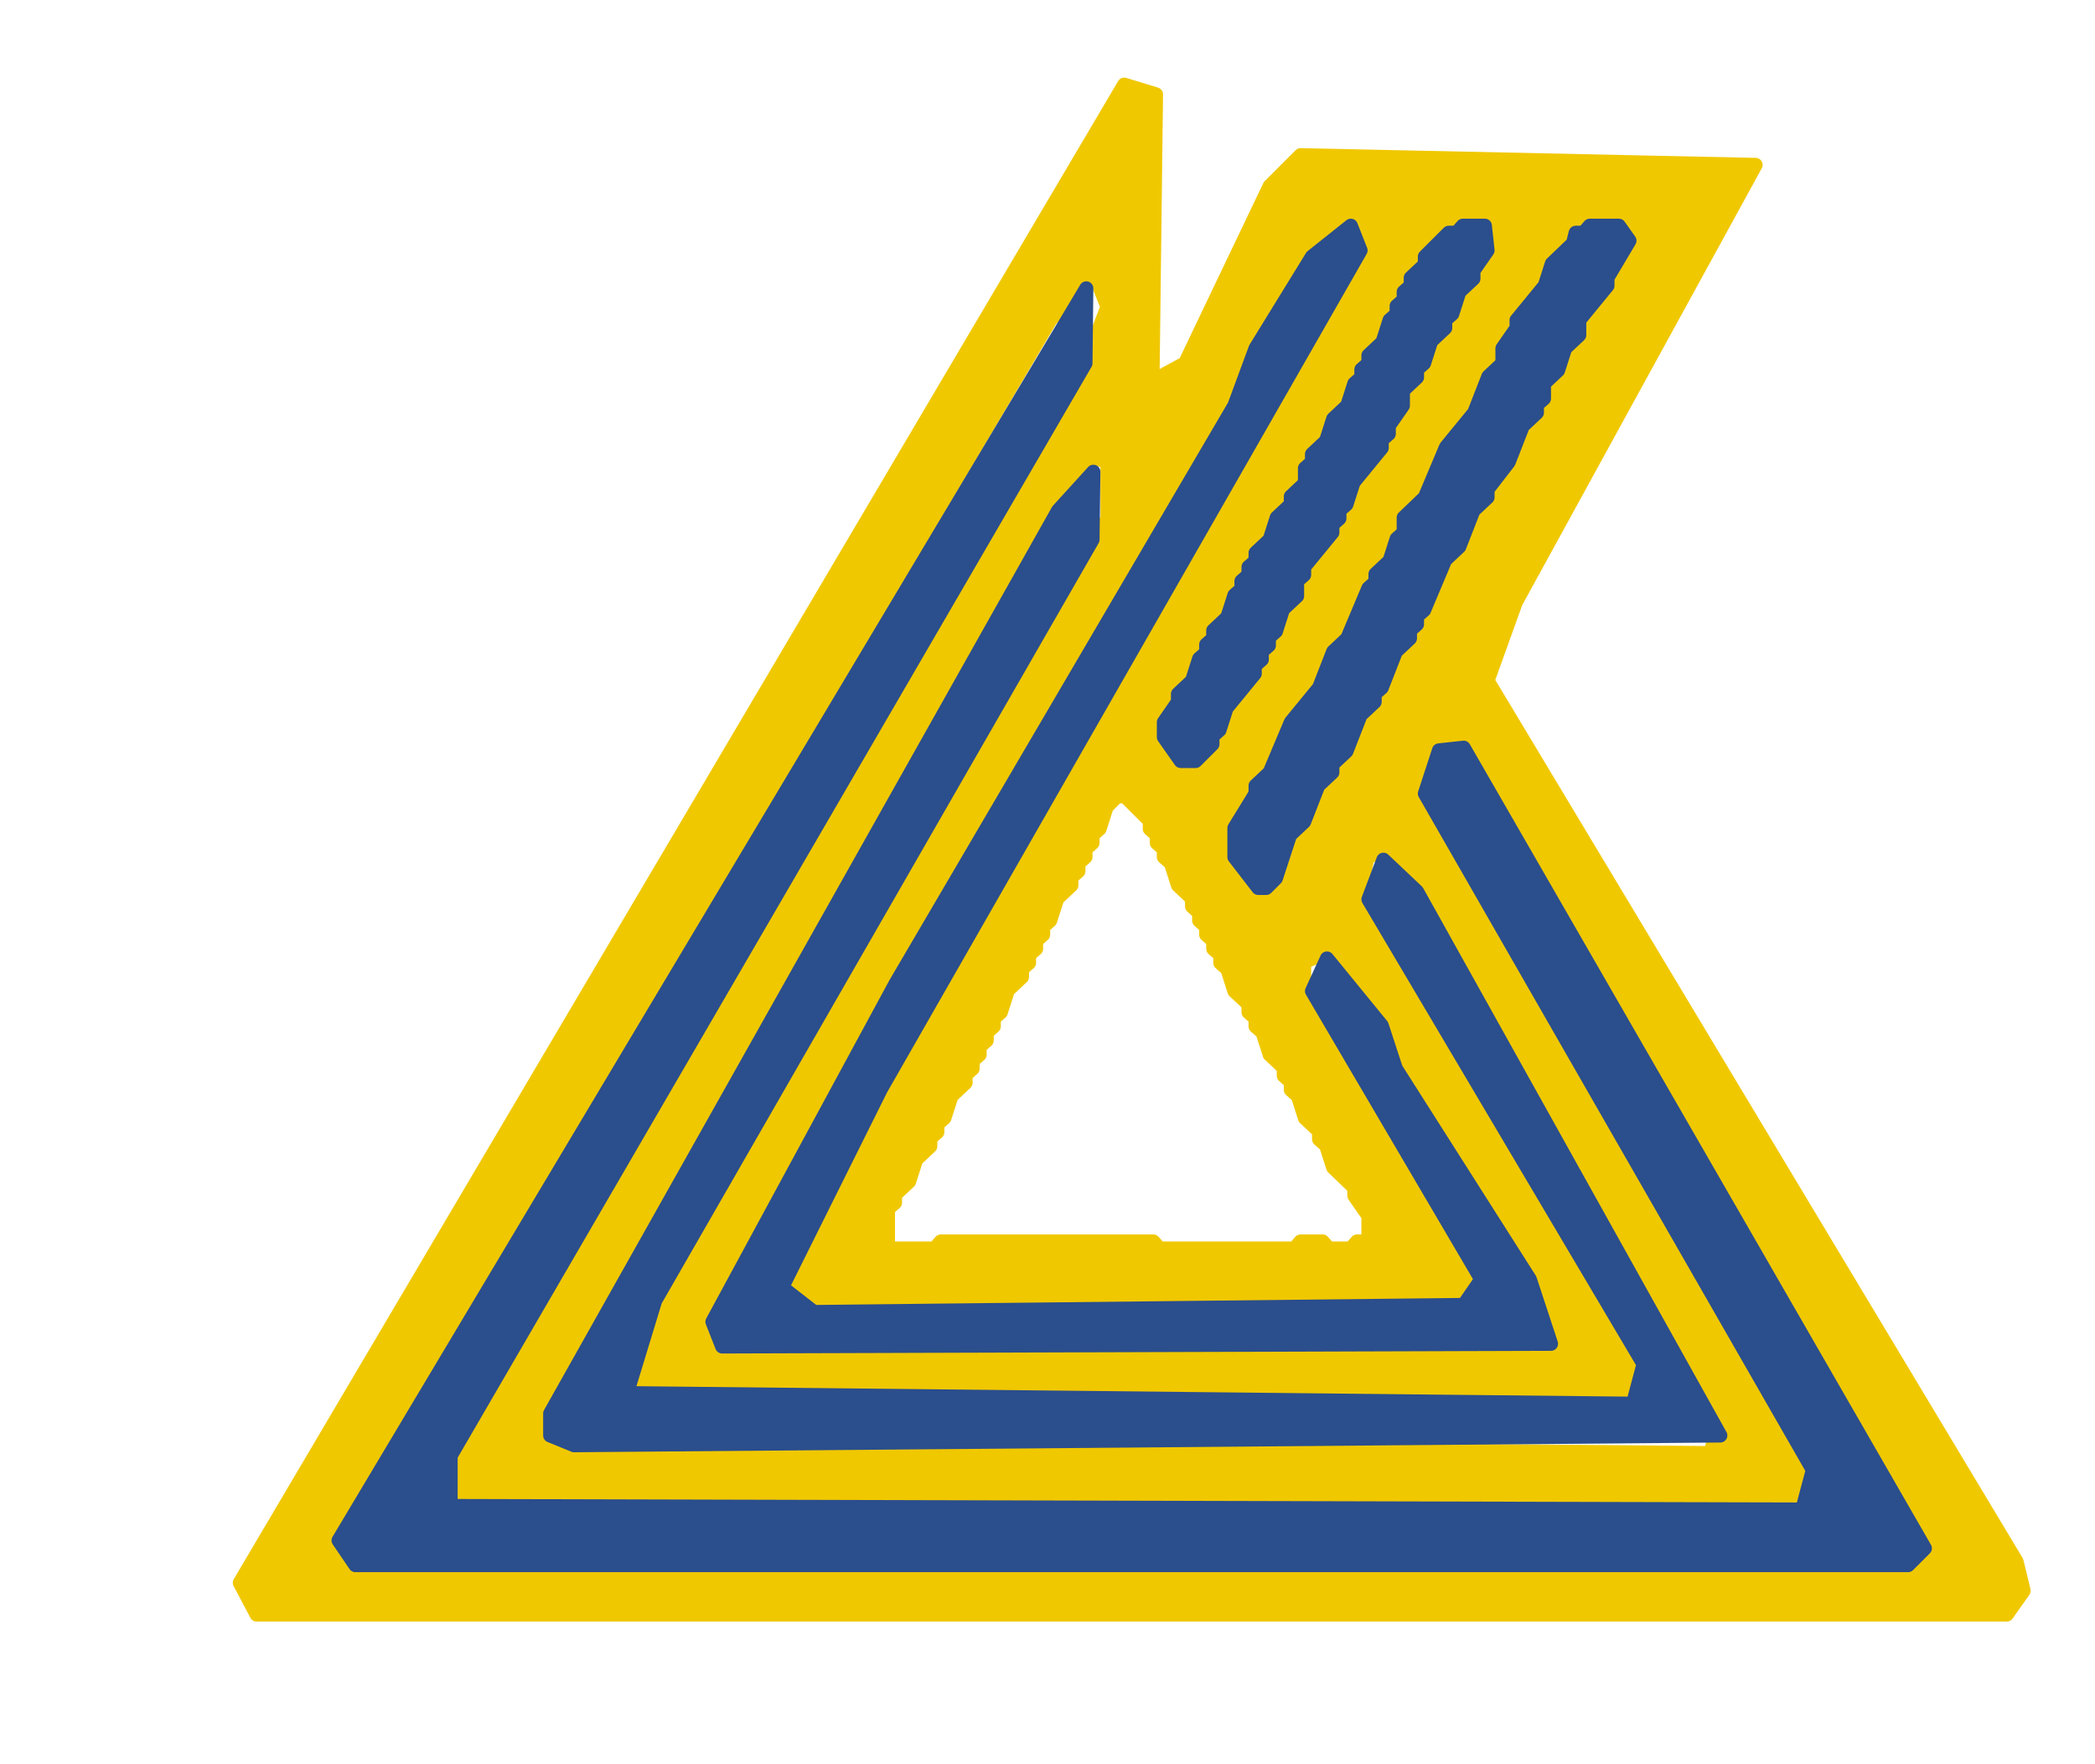
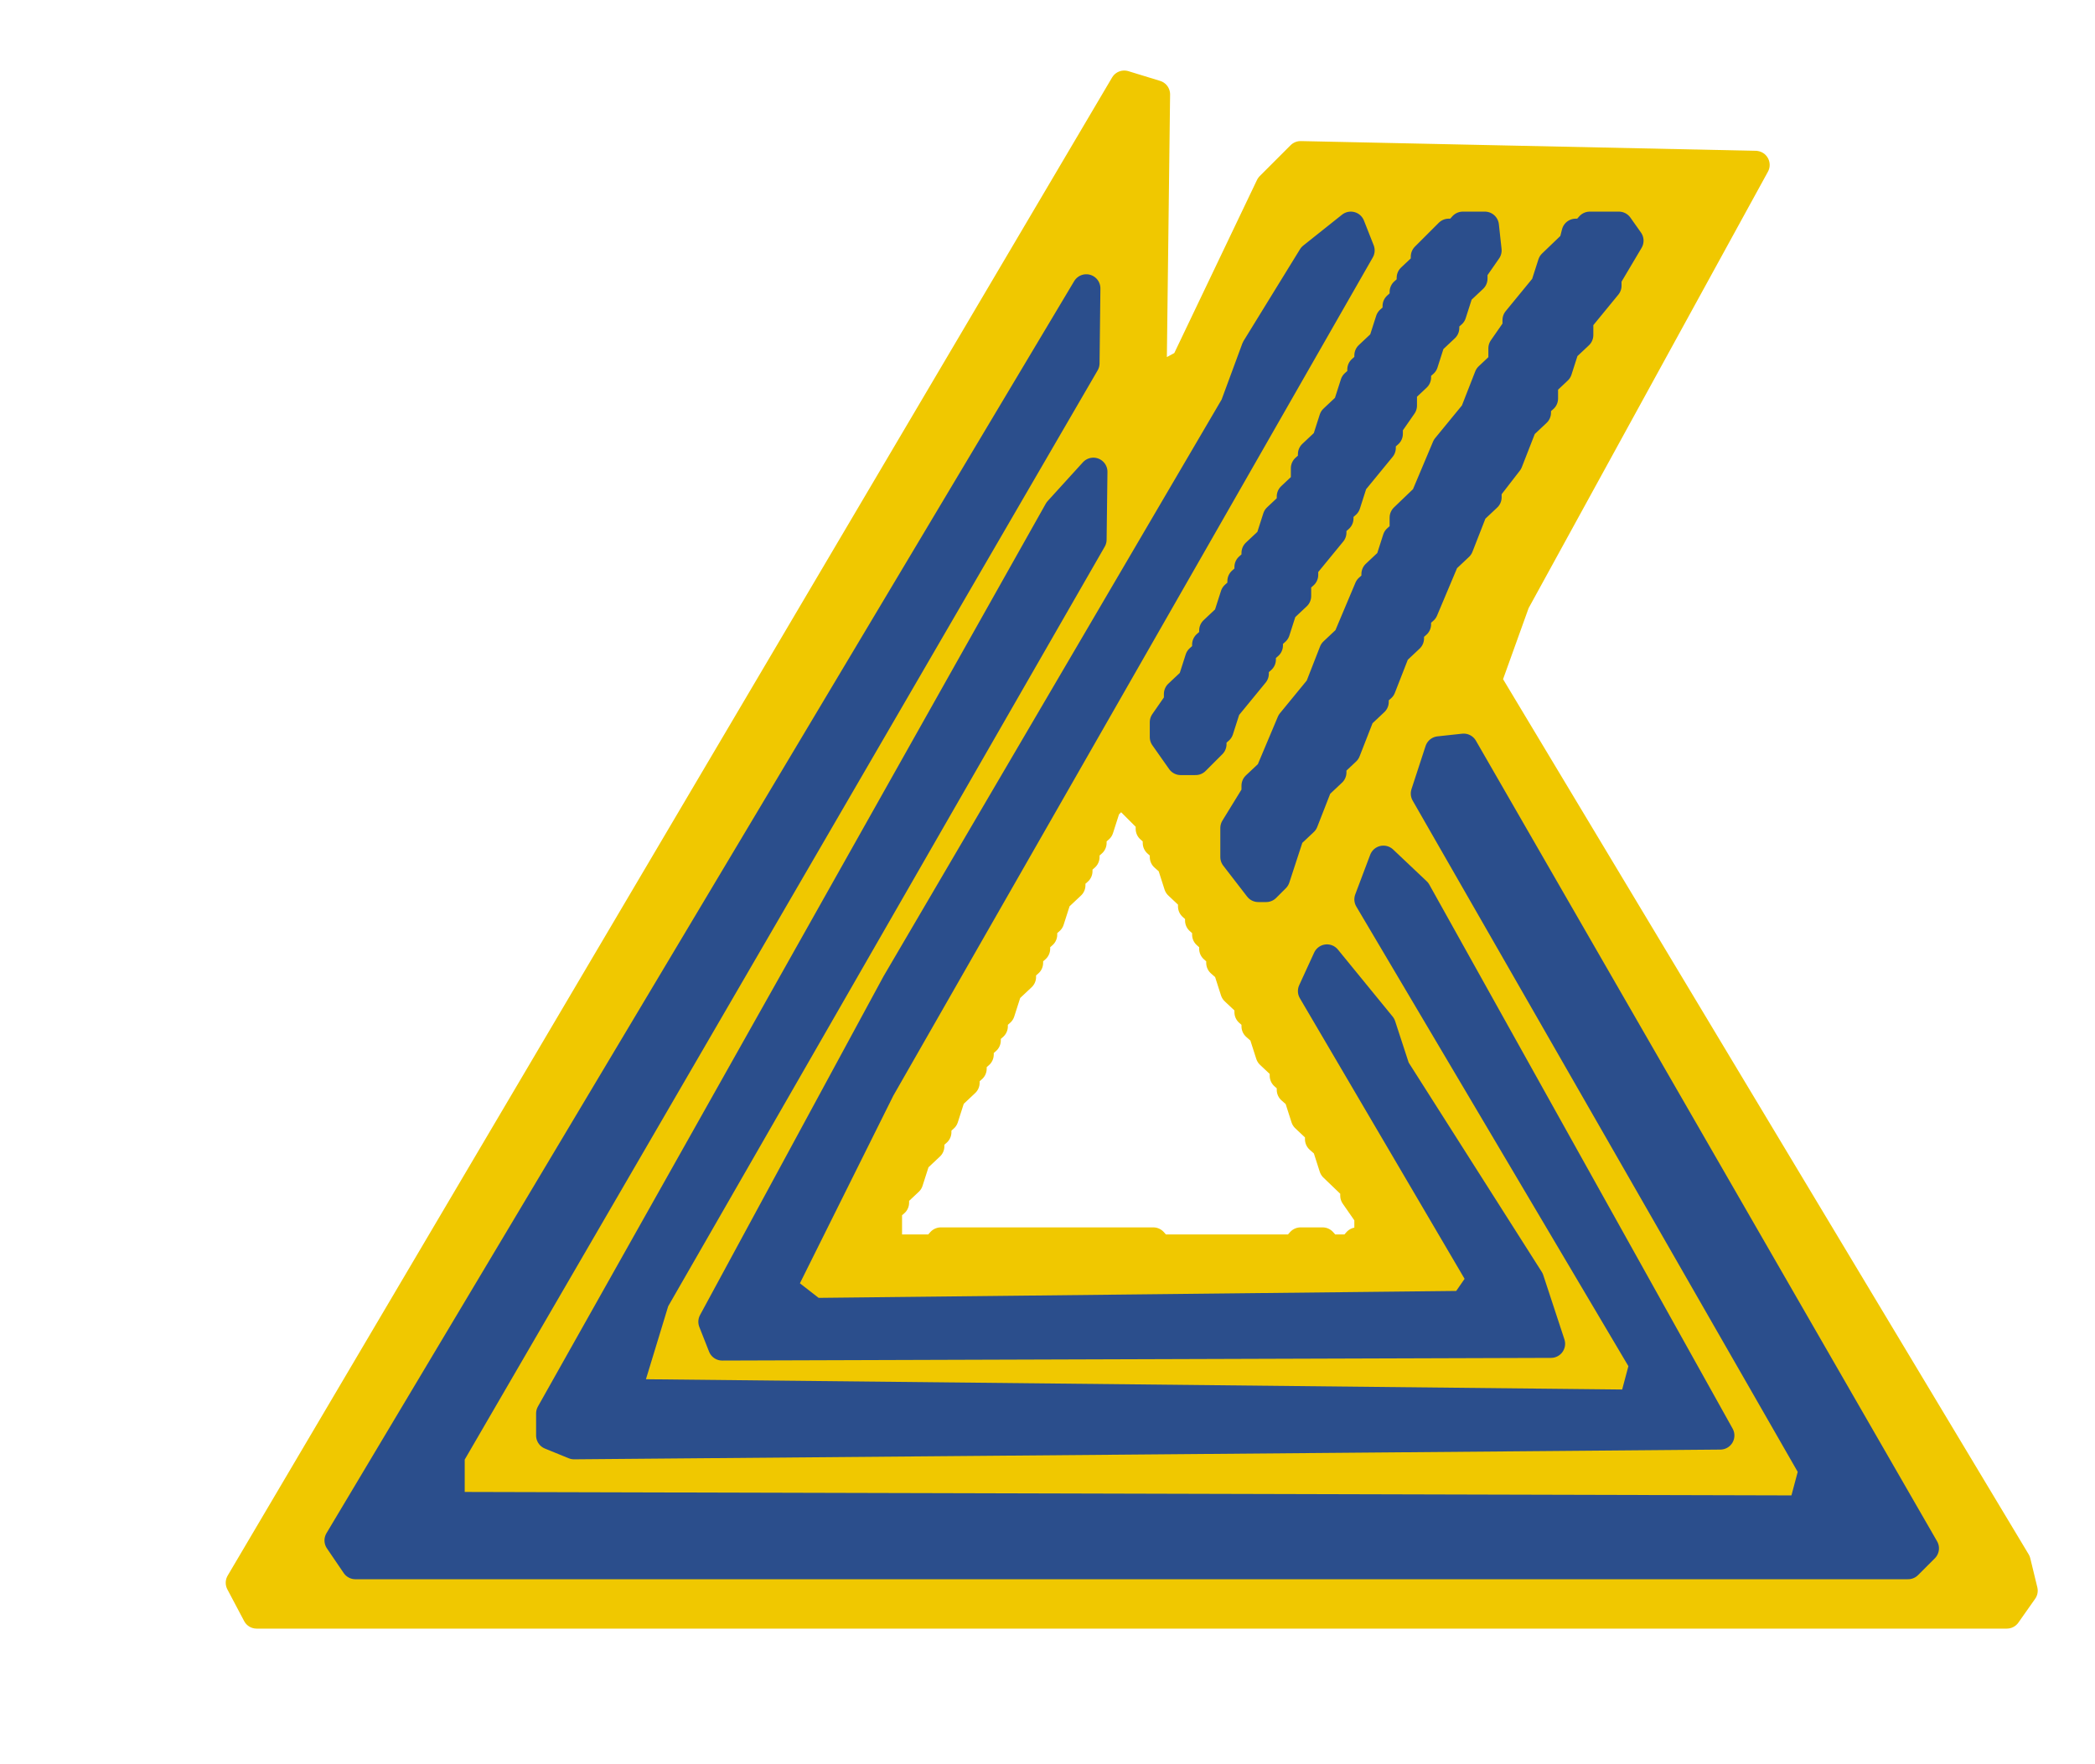
<svg xmlns="http://www.w3.org/2000/svg" width="297" height="250" viewBox="0 0 297 250" role="img" aria-label="K logo">
-   <g shape-rendering="geometricPrecision">
-     <path d="M 34.00 224.38 L 36.38 228.88 L 284.50 228.88 L 286.88 225.50 L 285.88 221.38 L 210.88 96.50 L 214.88 85.38 L 248.88 23.38 L 184.38 22.00 L 180.00 26.38 L 168.00 51.50 L 163.38 54.00 L 163.88 13.38 L 159.38 12.00 Z M 46.88 218.38 L 148.88 45.38 L 155.12 38.75 L 157.00 43.50 L 152.00 56.50 L 64.00 208.38 L 65.00 212.50 L 255.50 212.88 L 255.88 208.38 L 201.88 114.50 L 202.88 106.38 L 207.50 104.88 L 274.12 219.12 L 272.50 222.00 L 48.38 222.00 Z M 154.38 64.88 L 157.00 65.38 L 157.00 73.50 L 103.00 170.50 L 97.00 178.38 L 90.00 192.38 L 90.00 197.50 L 92.38 198.88 L 230.50 198.88 L 231.88 197.50 L 230.88 190.38 L 192.88 126.50 L 193.88 121.38 L 196.50 120.88 L 204.00 130.38 L 244.00 200.38 L 242.50 206.00 L 76.88 204.50 L 76.88 200.38 Z M 192.50 31.88 L 192.00 39.50 L 188.00 43.38 L 176.00 67.50 L 173.00 70.38 L 140.00 131.50 L 137.00 134.38 L 135.00 140.50 L 117.00 170.38 L 112.00 182.50 L 114.38 184.88 L 207.50 183.88 L 208.88 182.50 L 207.88 178.38 L 184.88 139.50 L 184.88 136.38 L 188.50 134.88 L 193.00 139.38 L 221.00 187.38 L 221.00 190.50 L 218.50 192.00 L 102.38 192.00 L 99.88 188.38 L 124.88 141.38 L 174.88 56.50 L 180.88 43.38 L 189.38 31.88 Z M 158.38 112.88 L 159.50 112.88 L 163.00 116.38 L 163.00 117.50 L 164.00 118.38 L 164.00 119.50 L 165.00 120.38 L 165.00 121.50 L 166.00 122.38 L 167.00 125.50 L 169.00 127.38 L 169.00 128.50 L 170.00 129.38 L 170.00 130.50 L 171.00 131.38 L 171.00 132.50 L 172.00 133.38 L 172.00 134.50 L 173.00 135.38 L 173.00 136.50 L 174.00 137.38 L 175.00 140.50 L 177.00 142.38 L 177.00 143.50 L 178.00 144.38 L 178.00 145.50 L 179.00 146.38 L 180.00 149.50 L 182.00 151.38 L 182.00 152.50 L 183.00 153.38 L 183.00 154.50 L 184.00 155.38 L 185.00 158.50 L 187.00 160.38 L 187.00 161.50 L 188.00 162.38 L 189.00 165.50 L 192.00 168.38 L 192.00 169.50 L 194.00 172.38 L 194.00 175.50 L 193.50 176.00 L 192.38 176.00 L 191.50 177.00 L 188.38 177.00 L 187.50 176.00 L 184.38 176.00 L 183.50 177.00 L 164.38 177.00 L 163.50 176.00 L 133.38 176.00 L 132.50 177.00 L 126.38 177.00 L 125.88 176.50 L 125.88 171.38 L 126.88 170.50 L 126.88 169.38 L 128.88 167.50 L 129.88 164.38 L 131.88 162.50 L 131.88 161.38 L 132.88 160.50 L 132.88 159.38 L 133.88 158.50 L 134.88 155.38 L 136.88 153.50 L 136.88 152.38 L 137.88 151.50 L 137.88 150.38 L 138.88 149.50 L 138.88 148.38 L 139.88 147.50 L 139.88 146.38 L 140.88 145.50 L 140.88 144.38 L 141.88 143.50 L 142.88 140.38 L 144.88 138.50 L 144.88 137.38 L 145.88 136.50 L 145.88 135.38 L 146.88 134.50 L 146.88 133.38 L 147.88 132.50 L 147.88 131.38 L 148.88 130.50 L 149.88 127.38 L 151.88 125.50 L 151.88 124.38 L 152.88 123.50 L 152.88 122.38 L 153.88 121.50 L 153.88 120.38 L 154.88 119.50 L 154.88 118.38 L 155.88 117.50 L 156.88 114.38 Z M 229.50 30.88 L 232.12 34.12 L 230.00 37.38 L 230.00 38.50 L 229.00 39.38 L 229.00 40.50 L 226.00 43.38 L 226.00 44.50 L 225.00 45.38 L 224.00 48.50 L 222.00 50.38 L 222.00 51.50 L 221.00 52.38 L 221.00 53.50 L 220.00 54.38 L 220.00 55.50 L 219.00 56.38 L 219.00 57.50 L 218.00 58.38 L 218.00 59.50 L 217.00 60.38 L 216.00 63.50 L 214.00 65.38 L 214.00 66.50 L 213.00 67.38 L 212.00 70.50 L 210.00 72.38 L 209.00 75.50 L 207.00 77.38 L 206.00 80.50 L 204.00 82.38 L 204.00 83.50 L 203.00 84.38 L 203.00 85.50 L 202.00 86.38 L 202.00 87.50 L 201.00 88.38 L 200.00 91.50 L 198.00 93.38 L 198.00 94.50 L 197.00 95.38 L 197.00 96.50 L 196.00 97.38 L 195.00 100.50 L 193.00 102.38 L 192.00 105.50 L 190.00 107.38 L 190.00 108.50 L 189.00 109.38 L 189.00 110.50 L 188.00 111.38 L 187.00 114.50 L 185.00 116.38 L 185.00 117.50 L 184.00 118.38 L 184.00 119.50 L 183.00 120.38 L 183.00 121.50 L 182.00 122.38 L 181.00 125.50 L 180.50 126.00 L 177.38 126.00 L 174.88 123.50 L 174.88 122.38 L 173.88 121.50 L 173.88 118.38 L 174.88 117.50 L 174.88 115.38 L 176.88 113.50 L 176.88 111.38 L 179.88 108.50 L 179.88 107.38 L 180.88 106.50 L 180.88 105.38 L 181.88 104.50 L 181.88 103.38 L 182.88 102.50 L 182.88 101.38 L 183.88 100.50 L 184.88 97.38 L 186.88 95.50 L 186.88 94.38 L 190.88 89.50 L 190.88 87.38 L 191.88 86.50 L 191.88 85.38 L 192.88 84.50 L 193.88 81.38 L 195.88 79.50 L 195.88 78.38 L 196.88 77.50 L 196.88 76.38 L 197.88 75.50 L 198.88 72.38 L 201.88 69.50 L 201.88 68.38 L 202.88 67.50 L 202.88 65.38 L 206.88 60.50 L 206.88 59.38 L 207.88 58.50 L 207.88 57.38 L 208.88 56.50 L 209.88 53.38 L 211.88 51.50 L 211.88 50.38 L 212.88 49.50 L 212.88 47.38 L 216.88 42.50 L 217.88 39.38 L 219.88 37.50 L 219.88 36.38 L 221.88 34.50 L 221.88 33.38 L 223.38 31.88 L 226.50 31.88 L 227.38 30.88 Z M 211.50 30.88 L 212.00 31.38 L 212.00 35.50 L 211.00 36.38 L 211.00 37.50 L 209.00 39.38 L 209.00 40.50 L 207.00 42.38 L 207.00 43.50 L 206.00 44.38 L 206.00 45.50 L 205.00 46.38 L 205.00 47.50 L 204.00 48.38 L 204.00 49.50 L 203.00 50.38 L 203.00 51.50 L 201.00 53.38 L 201.00 54.50 L 200.00 55.38 L 200.00 56.50 L 199.00 57.38 L 199.00 58.50 L 198.00 59.38 L 198.00 60.50 L 197.00 61.38 L 197.00 62.50 L 196.00 63.38 L 196.00 64.50 L 194.00 66.38 L 194.00 67.50 L 193.00 68.38 L 193.00 69.50 L 192.00 70.38 L 192.00 71.50 L 191.00 72.38 L 191.00 73.50 L 189.00 75.38 L 189.00 76.50 L 187.00 78.38 L 187.00 79.50 L 185.00 81.38 L 185.00 83.50 L 184.00 84.38 L 184.00 85.50 L 182.00 87.38 L 182.00 88.50 L 181.00 89.38 L 181.00 91.50 L 179.00 93.38 L 179.00 94.50 L 178.00 95.38 L 178.00 96.50 L 177.00 97.38 L 177.00 98.50 L 176.00 99.38 L 176.00 100.50 L 174.00 102.38 L 174.00 103.50 L 173.00 104.38 L 173.00 105.50 L 170.50 108.00 L 169.38 108.00 L 168.12 109.12 L 167.38 109.00 L 164.88 106.50 L 164.88 100.38 L 165.88 99.50 L 165.88 98.38 L 168.88 95.50 L 168.88 93.38 L 170.88 91.50 L 170.88 90.38 L 171.88 89.50 L 171.88 88.38 L 172.88 87.50 L 172.88 86.38 L 174.88 84.50 L 174.88 83.38 L 175.88 82.50 L 175.88 81.38 L 176.88 80.50 L 176.88 78.38 L 178.88 76.50 L 178.88 75.38 L 180.88 73.50 L 180.88 72.38 L 182.88 70.50 L 182.88 69.38 L 183.88 68.50 L 183.88 67.38 L 184.88 66.50 L 184.88 65.38 L 185.88 64.50 L 185.88 63.38 L 186.88 62.50 L 186.88 61.38 L 188.88 59.50 L 188.88 58.38 L 189.88 57.50 L 189.88 56.38 L 190.88 55.50 L 190.88 54.38 L 192.88 52.50 L 192.88 51.38 L 193.88 50.50 L 193.88 49.38 L 194.88 48.50 L 194.88 47.38 L 195.88 46.50 L 195.88 45.38 L 197.88 43.50 L 197.88 42.38 L 198.88 41.50 L 198.88 40.38 L 199.88 39.50 L 199.88 38.38 L 201.88 36.50 L 201.88 35.38 L 205.38 31.88 L 207.50 31.88 L 208.38 30.88 Z" fill="#F0C800" stroke="#F0C800" stroke-width="2" stroke-linejoin="round" fill-rule="evenodd" />
-     <path d="M 48.00 218.38 L 50.38 221.88 L 270.50 221.88 L 272.88 219.50 L 207.50 106.00 L 204.00 106.38 L 202.00 112.50 L 257.00 208.38 L 255.50 214.00 L 63.88 213.50 L 63.88 206.38 L 153.88 51.50 L 154.00 40.88 Z M 78.00 200.38 L 78.00 203.50 L 81.38 204.88 L 243.88 203.50 L 200.88 126.38 L 196.12 121.88 L 194.00 127.50 L 233.00 193.38 L 231.50 199.00 L 88.88 197.50 L 92.88 184.38 L 154.88 76.50 L 155.00 66.88 L 150.00 72.38 Z M 191.50 32.00 L 186.00 36.38 L 178.00 49.38 L 175.00 57.50 L 127.00 139.38 L 101.00 187.38 L 102.38 190.88 L 219.88 190.50 L 216.88 181.38 L 197.88 151.50 L 195.88 145.38 L 188.12 135.88 L 186.00 140.50 L 210.00 181.38 L 207.50 185.00 L 115.38 186.00 L 110.88 182.50 L 124.88 154.38 L 192.88 35.50 Z M 229.50 32.00 L 225.38 32.00 L 224.50 33.00 L 223.38 33.00 L 223.00 34.50 L 220.00 37.38 L 219.00 40.50 L 215.00 45.38 L 215.00 46.50 L 213.00 49.38 L 213.00 51.50 L 211.00 53.38 L 209.00 58.50 L 205.00 63.38 L 202.00 70.50 L 199.00 73.38 L 199.00 75.50 L 198.00 76.38 L 197.00 79.50 L 195.00 81.38 L 195.00 82.50 L 194.00 83.38 L 191.00 90.50 L 189.00 92.38 L 187.00 97.50 L 183.00 102.38 L 180.00 109.50 L 178.00 111.38 L 178.00 112.50 L 175.00 117.38 L 175.00 121.50 L 178.38 125.88 L 179.50 125.88 L 180.88 124.50 L 182.88 118.38 L 184.88 116.50 L 186.88 111.38 L 188.88 109.50 L 188.88 108.38 L 190.88 106.50 L 192.88 101.38 L 194.88 99.50 L 194.88 98.38 L 195.88 97.50 L 197.88 92.38 L 199.88 90.50 L 199.88 89.38 L 200.88 88.50 L 200.88 87.38 L 201.88 86.50 L 204.88 79.38 L 206.88 77.50 L 208.88 72.38 L 210.88 70.50 L 210.88 69.38 L 213.88 65.50 L 215.88 60.38 L 217.88 58.50 L 217.88 57.38 L 218.88 56.50 L 218.88 54.38 L 220.88 52.50 L 221.88 49.38 L 223.88 47.50 L 223.88 45.38 L 227.88 40.50 L 227.88 39.38 L 231.00 34.12 Z M 210.50 32.00 L 207.38 32.00 L 206.50 33.00 L 205.38 33.00 L 202.00 36.38 L 202.00 37.50 L 200.00 39.38 L 200.00 40.50 L 199.00 41.38 L 199.00 42.50 L 198.00 43.38 L 198.00 44.50 L 197.00 45.38 L 196.00 48.50 L 194.00 50.38 L 194.00 51.50 L 193.00 52.38 L 193.00 53.50 L 192.00 54.38 L 191.00 57.50 L 189.00 59.38 L 188.00 62.50 L 186.00 64.38 L 186.00 65.50 L 185.00 66.38 L 185.00 68.50 L 183.00 70.38 L 183.00 71.50 L 181.00 73.38 L 180.00 76.50 L 178.00 78.38 L 178.00 79.50 L 177.00 80.38 L 177.00 81.50 L 176.00 82.38 L 176.00 83.50 L 175.00 84.38 L 174.00 87.50 L 172.00 89.38 L 172.00 90.50 L 171.00 91.38 L 171.00 92.50 L 170.00 93.38 L 169.00 96.50 L 167.00 98.38 L 167.00 99.50 L 165.00 102.38 L 165.00 104.50 L 167.38 107.88 L 169.50 107.88 L 171.88 105.50 L 171.88 104.38 L 172.88 103.50 L 173.88 100.38 L 177.88 95.50 L 177.88 94.38 L 178.88 93.50 L 178.88 92.38 L 179.88 91.50 L 179.88 90.38 L 180.88 89.50 L 181.88 86.38 L 183.88 84.50 L 183.88 82.38 L 184.88 81.50 L 184.88 80.38 L 188.88 75.50 L 188.88 74.38 L 189.88 73.50 L 189.88 72.38 L 190.88 71.50 L 191.88 68.38 L 195.88 63.50 L 195.88 62.38 L 196.88 61.50 L 196.88 60.38 L 198.88 57.50 L 198.88 55.38 L 200.88 53.50 L 200.88 52.38 L 201.88 51.50 L 202.88 48.38 L 204.88 46.50 L 204.88 45.38 L 205.88 44.50 L 206.88 41.38 L 208.88 39.50 L 208.88 38.38 L 210.88 35.50 Z" fill="#2B4E8C" stroke="#2B4E8C" stroke-width="2" stroke-linejoin="round" fill-rule="evenodd" />
+   <g shape-rendering="auto">
+     <path d="M 34.00 224.38 L 36.38 228.88 L 284.50 228.88 L 286.88 225.50 L 285.88 221.38 L 210.88 96.50 L 214.88 85.38 L 248.88 23.38 L 184.38 22.00 L 180.00 26.38 L 168.00 51.50 L 163.38 54.00 L 163.88 13.38 L 159.38 12.00 Z M 46.88 218.38 L 148.88 45.38 L 155.12 38.75 L 157.00 43.50 L 152.00 56.50 L 64.00 208.38 L 65.00 212.50 L 255.50 212.88 L 255.88 208.38 L 201.88 114.50 L 202.88 106.38 L 207.50 104.88 L 274.12 219.12 L 272.50 222.00 L 48.38 222.00 Z M 154.38 64.88 L 157.00 65.38 L 157.00 73.50 L 103.00 170.50 L 97.00 178.38 L 90.00 192.38 L 90.00 197.50 L 92.38 198.88 L 230.50 198.88 L 231.88 197.50 L 230.88 190.38 L 192.88 126.50 L 193.88 121.38 L 196.50 120.88 L 204.00 130.38 L 244.00 200.38 L 242.50 206.00 L 76.88 204.50 L 76.88 200.38 Z M 192.50 31.88 L 192.00 39.50 L 188.00 43.38 L 176.00 67.50 L 173.00 70.38 L 140.00 131.50 L 137.00 134.38 L 135.00 140.50 L 117.00 170.38 L 112.00 182.50 L 114.38 184.88 L 207.50 183.88 L 208.88 182.50 L 207.88 178.38 L 184.88 139.50 L 184.88 136.38 L 188.50 134.88 L 193.00 139.38 L 221.00 187.38 L 221.00 190.50 L 218.50 192.00 L 102.38 192.00 L 99.88 188.38 L 124.88 141.38 L 174.88 56.50 L 180.88 43.38 L 189.38 31.88 Z M 158.38 112.88 L 159.50 112.88 L 163.00 116.38 L 163.00 117.50 L 164.00 118.38 L 164.00 119.50 L 165.00 120.38 L 165.00 121.50 L 166.00 122.38 L 167.00 125.50 L 169.00 127.38 L 169.00 128.50 L 170.00 129.38 L 170.00 130.50 L 171.00 131.38 L 171.00 132.50 L 172.00 133.38 L 172.00 134.50 L 173.00 135.38 L 173.00 136.50 L 174.00 137.38 L 175.00 140.50 L 177.00 142.38 L 177.00 143.50 L 178.00 144.38 L 178.00 145.50 L 179.00 146.38 L 180.00 149.50 L 182.00 151.38 L 182.00 152.50 L 183.00 153.38 L 183.00 154.50 L 184.00 155.38 L 185.00 158.50 L 187.00 160.38 L 187.00 161.50 L 188.00 162.38 L 189.00 165.50 L 192.00 168.38 L 192.00 169.50 L 194.00 172.38 L 194.00 175.50 L 193.50 176.00 L 192.38 176.00 L 191.50 177.00 L 188.38 177.00 L 187.50 176.00 L 184.38 176.00 L 183.50 177.00 L 164.38 177.00 L 163.50 176.00 L 133.38 176.00 L 132.50 177.00 L 126.38 177.00 L 125.88 176.50 L 125.88 171.38 L 126.88 170.50 L 126.88 169.38 L 128.88 167.50 L 129.88 164.38 L 131.88 162.50 L 131.88 161.38 L 132.88 160.50 L 132.88 159.38 L 133.88 158.50 L 134.88 155.38 L 136.88 153.50 L 136.88 152.38 L 137.88 151.50 L 137.88 150.38 L 138.88 149.50 L 138.88 148.38 L 139.88 147.50 L 139.88 146.38 L 140.88 145.50 L 140.88 144.38 L 141.88 143.50 L 142.88 140.38 L 144.88 138.50 L 144.88 137.38 L 145.88 136.50 L 145.88 135.38 L 146.88 134.50 L 146.88 133.38 L 147.88 132.50 L 147.88 131.38 L 148.88 130.50 L 149.88 127.38 L 151.88 125.50 L 151.88 124.38 L 152.88 123.50 L 152.88 122.38 L 153.88 121.50 L 153.88 120.38 L 154.88 119.50 L 154.88 118.38 L 155.88 117.50 L 156.88 114.38 Z M 229.50 30.88 L 232.12 34.12 L 230.00 37.38 L 230.00 38.50 L 229.00 39.38 L 229.00 40.50 L 226.00 43.38 L 226.00 44.50 L 225.00 45.38 L 224.00 48.50 L 222.00 50.38 L 222.00 51.50 L 221.00 52.38 L 221.00 53.50 L 220.00 54.38 L 220.00 55.50 L 219.00 56.38 L 219.00 57.50 L 218.00 58.38 L 218.00 59.50 L 217.00 60.38 L 216.00 63.50 L 214.00 65.38 L 214.00 66.50 L 213.00 67.38 L 212.00 70.50 L 210.00 72.38 L 209.00 75.50 L 207.00 77.38 L 206.00 80.50 L 204.00 82.38 L 204.00 83.50 L 203.00 84.38 L 203.00 85.50 L 202.00 86.38 L 202.00 87.50 L 201.00 88.38 L 200.00 91.50 L 198.00 93.38 L 198.00 94.50 L 197.00 95.38 L 197.00 96.50 L 196.00 97.38 L 195.00 100.50 L 193.00 102.38 L 192.00 105.50 L 190.00 107.38 L 190.00 108.50 L 189.00 109.38 L 189.00 110.50 L 188.00 111.38 L 187.00 114.50 L 185.00 116.38 L 185.00 117.50 L 184.00 118.38 L 184.00 119.50 L 183.00 120.38 L 183.00 121.50 L 182.00 122.38 L 181.00 125.50 L 180.50 126.00 L 177.38 126.00 L 174.88 123.50 L 174.88 122.38 L 173.88 121.50 L 173.88 118.38 L 174.88 117.50 L 174.88 115.38 L 176.88 113.50 L 176.88 111.38 L 179.88 108.50 L 179.88 107.38 L 180.88 106.50 L 180.88 105.38 L 181.88 104.50 L 181.88 103.38 L 182.88 102.50 L 182.88 101.38 L 183.88 100.50 L 184.88 97.38 L 186.88 95.50 L 186.88 94.38 L 190.88 89.50 L 190.88 87.38 L 191.88 86.50 L 191.88 85.38 L 192.88 84.50 L 193.88 81.38 L 195.88 79.50 L 195.88 78.38 L 196.88 77.50 L 196.88 76.38 L 197.88 75.50 L 198.88 72.38 L 201.88 69.50 L 201.88 68.38 L 202.88 67.50 L 202.88 65.38 L 206.88 60.50 L 206.88 59.38 L 207.88 58.50 L 207.88 57.38 L 208.88 56.50 L 209.88 53.38 L 211.88 51.50 L 211.88 50.38 L 212.88 49.50 L 212.88 47.38 L 216.88 42.50 L 217.88 39.38 L 219.88 37.50 L 219.88 36.38 L 221.88 34.50 L 221.88 33.38 L 223.38 31.88 L 226.50 31.88 L 227.38 30.88 Z M 211.50 30.88 L 212.00 31.38 L 212.00 35.50 L 211.00 36.38 L 211.00 37.50 L 209.00 39.38 L 209.00 40.50 L 207.00 42.38 L 207.00 43.50 L 206.00 44.38 L 206.00 45.50 L 205.00 46.38 L 205.00 47.50 L 204.00 48.38 L 204.00 49.50 L 203.00 50.38 L 203.00 51.50 L 201.00 53.38 L 201.00 54.50 L 200.00 55.38 L 200.00 56.50 L 199.00 57.38 L 199.00 58.50 L 198.00 59.38 L 198.00 60.50 L 197.00 61.38 L 197.00 62.50 L 196.00 63.38 L 196.00 64.50 L 194.00 66.38 L 194.00 67.50 L 193.00 68.38 L 193.00 69.50 L 192.00 70.38 L 192.00 71.50 L 191.00 72.38 L 191.00 73.50 L 189.00 75.38 L 189.00 76.50 L 187.00 78.38 L 187.00 79.50 L 185.00 81.38 L 185.00 83.50 L 184.00 84.38 L 184.00 85.50 L 182.00 87.38 L 182.00 88.50 L 181.00 89.38 L 181.00 91.50 L 179.00 93.38 L 179.00 94.50 L 178.00 95.38 L 178.00 96.50 L 177.00 97.38 L 177.00 98.50 L 176.00 99.38 L 176.00 100.50 L 174.00 102.38 L 174.00 103.50 L 173.00 104.38 L 173.00 105.50 L 170.50 108.00 L 169.38 108.00 L 168.12 109.12 L 167.38 109.00 L 164.88 106.50 L 164.88 100.38 L 165.88 99.50 L 165.88 98.38 L 168.88 95.50 L 168.88 93.38 L 170.88 91.50 L 170.88 90.38 L 171.88 89.50 L 171.88 88.38 L 172.88 87.50 L 172.88 86.38 L 174.88 84.50 L 174.88 83.38 L 175.88 82.50 L 175.88 81.38 L 176.88 80.50 L 176.88 78.38 L 178.88 76.50 L 178.88 75.38 L 180.88 73.50 L 180.88 72.38 L 182.88 70.50 L 182.88 69.38 L 183.88 68.50 L 183.88 67.38 L 184.88 66.50 L 184.88 65.38 L 185.88 64.50 L 185.88 63.38 L 186.88 62.50 L 186.88 61.38 L 188.88 59.50 L 188.88 58.38 L 189.88 57.50 L 189.88 56.38 L 190.88 55.50 L 190.88 54.38 L 192.88 52.50 L 192.88 51.38 L 193.88 50.50 L 193.88 49.38 L 194.88 48.50 L 194.88 47.38 L 195.88 46.50 L 195.88 45.38 L 197.88 43.50 L 197.88 42.38 L 198.88 41.50 L 198.88 40.38 L 199.88 39.50 L 199.88 38.38 L 201.88 36.50 L 201.88 35.38 L 205.38 31.88 L 207.50 31.88 L 208.38 30.88 Z" fill="#F0C800" stroke="#F0C800" stroke-width="4" stroke-linejoin="round" fill-rule="evenodd" />
+     <path d="M 48.00 218.38 L 50.38 221.88 L 270.50 221.88 L 272.88 219.50 L 207.50 106.00 L 204.00 106.38 L 202.00 112.50 L 257.00 208.38 L 255.50 214.00 L 63.88 213.50 L 63.88 206.38 L 153.88 51.50 L 154.00 40.88 Z M 78.00 200.38 L 78.00 203.50 L 81.38 204.88 L 243.88 203.50 L 200.88 126.38 L 196.12 121.88 L 194.00 127.50 L 233.00 193.38 L 231.50 199.00 L 88.88 197.50 L 92.88 184.38 L 154.88 76.50 L 155.00 66.88 L 150.00 72.38 Z M 191.50 32.00 L 186.00 36.38 L 178.00 49.38 L 175.00 57.50 L 127.00 139.38 L 101.00 187.38 L 102.38 190.88 L 219.88 190.50 L 216.88 181.38 L 197.88 151.50 L 195.88 145.38 L 188.12 135.88 L 186.00 140.50 L 210.00 181.38 L 207.50 185.00 L 115.38 186.00 L 110.88 182.50 L 124.88 154.38 L 192.88 35.50 Z M 229.50 32.00 L 225.38 32.00 L 224.50 33.00 L 223.38 33.00 L 223.00 34.50 L 220.00 37.38 L 219.00 40.50 L 215.00 45.38 L 215.00 46.50 L 213.00 49.38 L 213.00 51.50 L 211.00 53.38 L 209.00 58.50 L 205.00 63.38 L 202.00 70.50 L 199.00 73.38 L 199.00 75.50 L 198.00 76.38 L 197.00 79.50 L 195.00 81.38 L 195.00 82.50 L 194.00 83.38 L 191.00 90.50 L 189.00 92.38 L 187.00 97.50 L 183.00 102.38 L 180.00 109.50 L 178.00 111.38 L 178.00 112.50 L 175.00 117.38 L 175.00 121.50 L 178.38 125.88 L 179.50 125.88 L 180.88 124.50 L 182.88 118.38 L 184.88 116.50 L 186.88 111.38 L 188.88 109.50 L 188.88 108.38 L 190.88 106.50 L 192.88 101.38 L 194.88 99.50 L 194.88 98.38 L 195.88 97.50 L 197.88 92.38 L 199.88 90.50 L 199.88 89.38 L 200.88 88.50 L 200.88 87.38 L 201.88 86.50 L 204.88 79.38 L 206.88 77.50 L 208.88 72.38 L 210.88 70.50 L 210.88 69.38 L 213.88 65.50 L 215.88 60.38 L 217.88 58.50 L 217.88 57.38 L 218.88 56.50 L 218.88 54.38 L 220.88 52.50 L 221.88 49.38 L 223.88 47.50 L 223.88 45.38 L 227.88 40.50 L 227.88 39.38 L 231.00 34.12 Z M 210.50 32.00 L 207.38 32.00 L 206.50 33.00 L 205.38 33.00 L 202.00 36.38 L 202.00 37.50 L 200.00 39.38 L 200.00 40.50 L 199.00 41.38 L 199.00 42.50 L 198.00 43.38 L 198.00 44.50 L 197.00 45.38 L 196.00 48.50 L 194.00 50.38 L 194.00 51.50 L 193.00 52.38 L 193.00 53.50 L 192.00 54.38 L 191.00 57.50 L 189.00 59.38 L 188.00 62.50 L 186.00 64.38 L 186.00 65.50 L 185.00 66.38 L 185.00 68.50 L 183.00 70.38 L 183.00 71.50 L 181.00 73.38 L 180.00 76.50 L 178.00 78.38 L 178.00 79.50 L 177.00 80.38 L 177.00 81.50 L 176.00 82.38 L 176.00 83.50 L 175.00 84.38 L 174.00 87.50 L 172.00 89.38 L 172.00 90.50 L 171.00 91.38 L 171.00 92.50 L 170.00 93.38 L 169.00 96.50 L 167.00 98.38 L 167.00 99.50 L 165.00 102.38 L 165.00 104.50 L 167.38 107.88 L 169.50 107.88 L 171.88 105.50 L 171.88 104.38 L 172.88 103.50 L 173.88 100.38 L 177.88 95.50 L 177.88 94.38 L 178.88 93.50 L 178.88 92.38 L 179.88 91.50 L 179.88 90.38 L 180.88 89.50 L 181.88 86.38 L 183.88 84.50 L 183.88 82.38 L 184.88 81.50 L 184.88 80.38 L 188.88 75.50 L 188.88 74.38 L 189.88 73.50 L 189.88 72.38 L 190.88 71.50 L 191.88 68.38 L 195.88 63.50 L 195.88 62.38 L 196.88 61.50 L 196.88 60.38 L 198.88 57.50 L 198.88 55.38 L 200.88 53.50 L 200.88 52.38 L 201.88 51.50 L 202.88 48.38 L 204.88 46.50 L 204.88 45.38 L 205.88 44.50 L 206.88 41.38 L 208.88 39.50 L 208.88 38.38 L 210.88 35.50 Z" fill="#2B4E8C" stroke="#2B4E8C" stroke-width="4" stroke-linejoin="round" fill-rule="evenodd" />
  </g>
</svg>
